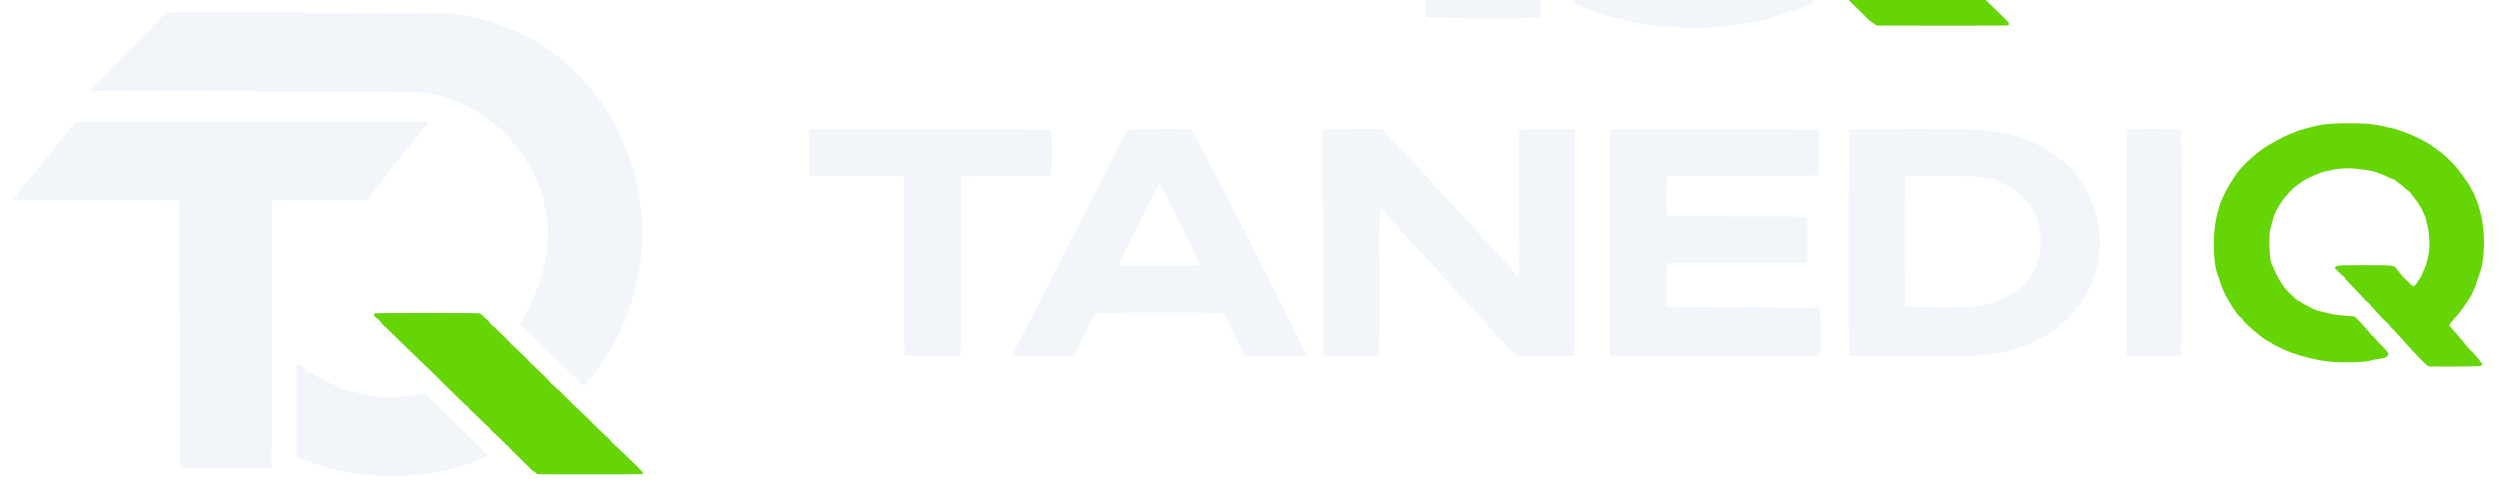
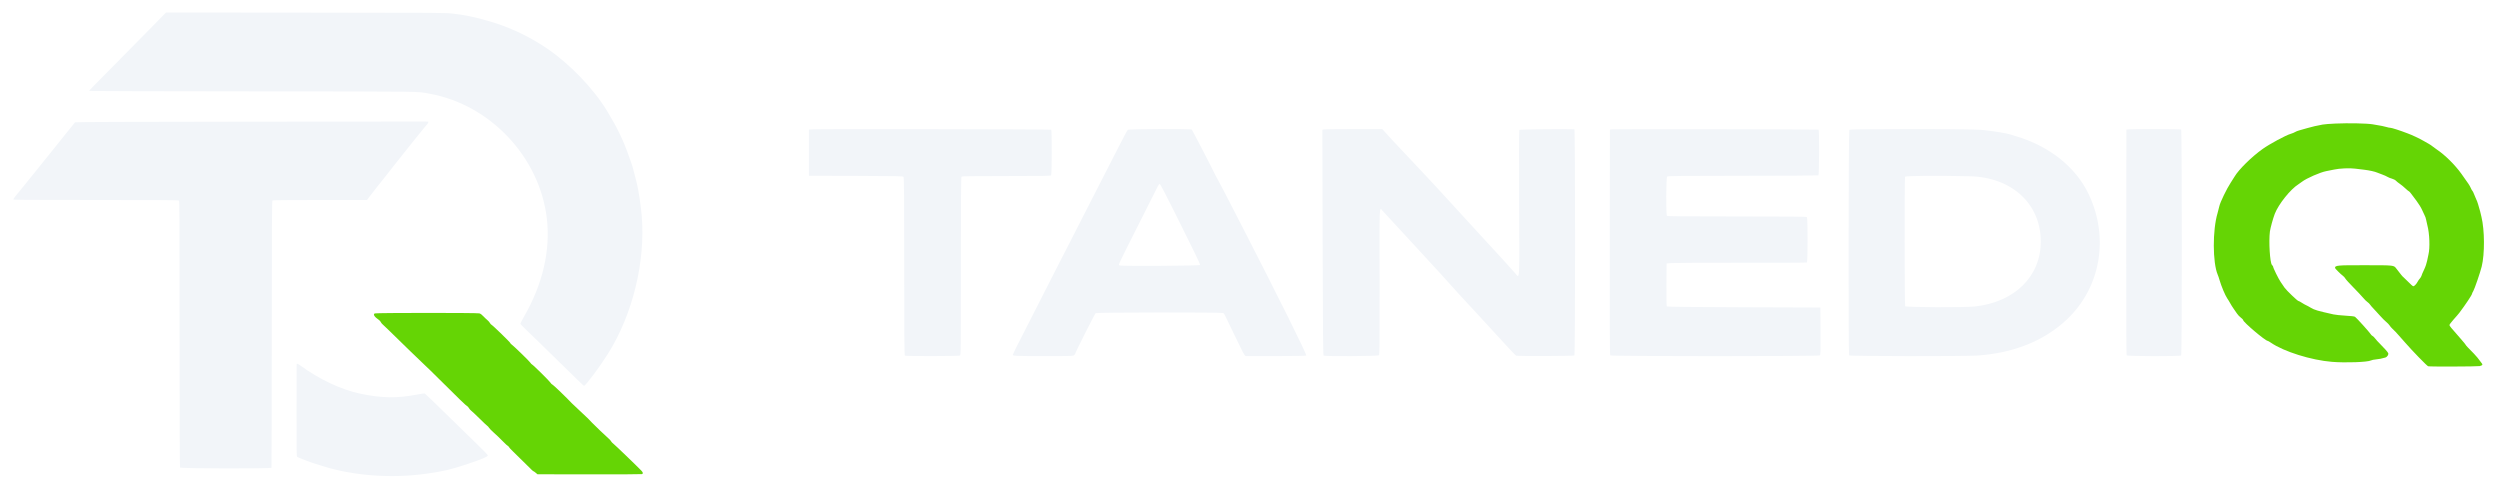
<svg xmlns="http://www.w3.org/2000/svg" viewBox="0 0 4763 929" role="img" aria-label="Tanediq">
  <g transform="scale(0.7938)">
-     <g transform="translate(-1320,-756)">
-       <g transform="translate(0,3258) scale(0.1,-0.1)" fill="#f2f5f9">
-         <path d="M16781 24308 c-223 -227 -617 -627 -876 -888 -468 -471 -565 -571 -565 -583 0 -4 1763 -8 3918 -10 4271 -3 3932 1 4252 -56 1460 -264 2644 -1525 2815 -2997 88 -761 -98 -1569 -540 -2339 -52 -91 -95 -174 -95 -184 0 -10 61 -75 138 -147 134 -126 260 -249 791 -769 536 -524 588 -575 598 -575 38 0 380 459 577 773 592 944 900 2205 808 3307 -21 254 -80 641 -122 800 -5 19 -25 98 -45 175 -50 197 -60 232 -85 300 -12 33 -34 96 -50 140 -137 394 -282 695 -525 1095 -332 548 -905 1142 -1461 1517 -441 297 -920 518 -1423 658 -348 97 -536 135 -821 168 -184 21 -198 21 -3535 24 l-3350 3 -404 -412z M19183 22100 c-2762 -3 -4175 -8 -4181 -15 -5 -5 -65 -80 -133 -164 -68 -85 -207 -259 -309 -385 -102 -127 -316 -393 -475 -591 -158 -198 -320 -398 -360 -445 -157 -188 -205 -250 -205 -265 0 -13 204 -15 1978 -15 1567 0 1982 -3 1995 -12 16 -12 17 -224 17 -3202 1 -2112 4 -3195 11 -3207 13 -26 2185 -30 2195 -5 3 8 6 1453 7 3211 2 2828 4 3197 17 3205 9 6 449 10 1141 10 l1127 0 55 73 c86 112 313 402 403 512 44 55 136 172 204 260 69 88 240 304 382 480 350 436 366 456 399 490 27 29 39 65 22 65 -5 1 -33 2 -63 3 -30 1 -1932 0 -4227 -3z M20320 16278 c0 -7 0 -507 -2 -1111 -1 -942 0 -1099 13 -1111 8 -7 77 -37 154 -66 192 -73 214 -81 265 -95 25 -7 110 -34 190 -60 732 -234 1656 -303 2495 -184 416 59 579 97 990 234 351 117 488 176 483 208 -2 11 -115 128 -253 261 -137 132 -472 458 -743 725 -272 267 -504 490 -515 495 -15 5 -74 -2 -177 -22 -479 -94 -859 -89 -1373 19 -458 96 -989 347 -1444 681 -53 39 -83 48 -83 26z M5845 11660 l-80 -5 0 -440 0 -440 895 -2 c819 -3 896 -4 907 -20 10 -12 13 -391 13 -1707 0 -1331 3 -1692 13 -1698 19 -12 1025 -10 1048 2 19 11 19 40 19 1703 0 1304 3 1696 12 1705 9 9 212 12 854 12 717 0 843 2 853 14 15 17 16 855 2 869 -9 9 -4396 16 -4536 7z M11839 11650 c-9 -8 -90 -159 -179 -335 -204 -401 -379 -743 -440 -860 -26 -49 -125 -243 -220 -430 -95 -187 -210 -412 -255 -500 -45 -88 -141 -275 -213 -415 -71 -140 -193 -379 -270 -530 -77 -151 -205 -403 -285 -560 -79 -157 -186 -365 -236 -463 -50 -98 -91 -184 -91 -191 0 -24 37 -26 598 -26 539 0 552 0 572 20 11 11 20 25 20 30 0 20 371 755 387 768 21 15 2403 18 2432 2 10 -5 28 -33 41 -62 12 -29 71 -149 129 -268 59 -118 131 -267 161 -330 29 -63 62 -125 73 -137 l20 -23 571 0 c354 0 577 4 586 10 17 11 -540 1134 -1180 2378 -49 94 -144 279 -211 410 -155 303 -243 470 -288 552 -20 36 -42 76 -49 90 -65 138 -440 861 -453 875 -18 18 -1199 13 -1220 -5z m891 -1566 c389 -780 492 -993 486 -1009 -5 -15 -1492 -24 -1530 -9 -9 3 -16 13 -16 21 0 14 175 368 540 1088 100 198 192 379 203 403 13 27 27 42 37 40 9 -2 120 -213 280 -534z M15568 11657 l-21 -7 5 -2146 c5 -1805 8 -2148 19 -2155 27 -17 1036 -11 1053 6 13 14 15 168 13 1396 -3 1518 -7 1430 56 1358 34 -37 363 -395 667 -723 332 -359 574 -624 794 -871 54 -60 133 -146 176 -190 42 -44 101 -107 131 -141 30 -33 180 -197 334 -364 154 -167 313 -340 354 -384 40 -45 81 -84 90 -88 27 -12 1094 -8 1109 4 18 15 18 4308 0 4309 -153 9 -1042 -2 -1049 -12 -6 -8 -7 -598 -4 -1392 7 -1563 14 -1438 -74 -1340 -25 28 -102 113 -170 190 -69 76 -154 170 -190 208 -36 39 -132 142 -212 230 -81 88 -250 272 -375 409 -126 138 -258 282 -294 321 -119 132 -394 429 -485 525 -50 52 -119 127 -155 165 -35 39 -143 153 -240 255 -97 102 -201 212 -230 245 -29 33 -83 92 -118 130 l-64 70 -550 0 c-302 0 -558 -3 -570 -8z M21065 11660 l-40 -5 -3 -2144 c-1 -1601 1 -2147 9 -2158 16 -19 3967 -19 3993 0 15 11 16 56 14 462 l-3 450 -1457 5 c-1008 3 -1460 8 -1468 16 -7 7 -9 139 -8 415 l3 404 90 7 c50 4 648 7 1330 6 682 -1 1246 1 1253 5 17 11 18 847 0 865 -9 9 -319 12 -1333 12 -1014 0 -1324 3 -1333 12 -21 21 -17 732 4 749 13 11 270 13 1443 14 784 0 1432 4 1439 8 14 10 18 862 3 871 -11 7 -3883 13 -3936 6z M25985 11662 c-246 -1 -393 -6 -399 -12 -15 -15 -19 -4279 -4 -4297 13 -17 2198 -19 2440 -3 695 47 1275 279 1707 686 645 607 812 1561 417 2389 -248 520 -753 920 -1401 1109 -33 10 -73 22 -90 28 -75 23 -275 57 -510 84 -152 18 -963 24 -2160 16z m1895 -896 c803 -18 1355 -526 1354 -1246 -1 -663 -497 -1151 -1254 -1235 -188 -21 -1317 -17 -1330 5 -12 18 -13 2449 -2 2467 12 18 601 23 1232 9z M30910 11660 l-45 -5 -3 -2144 c-1 -1576 1 -2147 9 -2157 16 -19 1018 -21 1037 -2 18 18 17 4293 0 4305 -14 9 -923 11 -998 3z" />
-       </g>
-       <g transform="translate(0,3258) scale(0.1,-0.1)" fill="#65d505">
-         <path d="M22198 17498 c-53 -18 -13 -83 94 -155 20 -13 42 -38 48 -54 7 -16 27 -41 44 -55 33 -28 105 -98 659 -639 192 -187 358 -346 370 -355 12 -8 155 -148 318 -310 467 -465 669 -660 684 -660 7 0 25 -20 39 -44 14 -24 38 -51 53 -61 15 -10 106 -95 201 -189 95 -94 181 -175 190 -179 10 -5 26 -23 36 -40 10 -18 59 -68 108 -112 96 -86 115 -105 247 -237 47 -49 94 -90 103 -93 9 -4 20 -14 23 -24 3 -11 45 -56 93 -102 48 -46 130 -127 182 -179 52 -52 122 -121 155 -152 33 -32 80 -78 104 -103 25 -25 49 -45 54 -45 5 0 29 -16 53 -36 l44 -37 1243 -2 c683 -1 1252 1 1265 6 32 12 27 39 -16 84 -101 106 -632 617 -669 644 -23 17 -49 44 -57 60 -9 16 -30 41 -48 56 -46 37 -377 354 -408 389 -48 56 -116 122 -290 283 -96 90 -184 172 -195 184 -130 138 -437 434 -462 445 -18 8 -40 29 -49 47 -18 34 -413 425 -448 442 -12 6 -26 22 -33 35 -13 28 -412 415 -455 443 -16 10 -28 23 -28 31 0 16 -419 424 -452 440 -13 6 -30 26 -39 43 -9 18 -36 49 -60 69 -24 20 -69 62 -99 94 -40 43 -66 61 -97 69 -54 15 -2465 14 -2505 -1z M34850 11770 c-102 -4 -212 -13 -245 -19 -119 -22 -192 -39 -295 -68 -58 -17 -127 -36 -155 -44 -27 -7 -61 -21 -75 -30 -14 -10 -52 -25 -85 -35 -89 -25 -403 -194 -534 -288 -206 -146 -456 -392 -534 -525 -18 -29 -52 -83 -76 -120 -71 -106 -201 -374 -215 -445 -8 -34 -23 -94 -34 -132 -97 -323 -95 -943 3 -1174 9 -19 24 -64 34 -100 36 -122 107 -291 147 -350 17 -25 42 -65 55 -90 13 -25 41 -70 62 -100 21 -30 52 -75 69 -100 16 -25 50 -60 74 -78 24 -18 44 -39 44 -47 0 -37 420 -393 466 -395 7 0 35 -16 62 -35 248 -170 767 -333 1165 -365 259 -21 678 -6 742 27 17 8 57 17 90 19 59 5 118 16 183 36 36 11 66 56 55 84 -7 20 -76 97 -158 179 -34 33 -74 77 -89 98 -15 21 -38 43 -50 49 -13 5 -31 24 -41 41 -21 35 -264 304 -294 325 -12 9 -77 16 -183 22 -89 5 -192 16 -228 24 -312 70 -359 84 -430 126 -36 22 -76 43 -90 49 -14 5 -50 26 -80 45 -30 20 -60 36 -68 36 -17 0 -229 203 -262 251 -14 21 -48 70 -76 111 -42 61 -144 269 -144 294 0 4 -10 18 -22 31 -38 41 -63 445 -39 635 10 71 58 246 93 338 72 185 298 468 453 565 17 11 46 31 65 46 87 67 350 182 465 203 44 8 112 22 150 30 99 22 293 31 398 17 48 -6 126 -16 175 -21 98 -12 202 -35 247 -55 17 -7 59 -24 95 -36 36 -13 81 -33 100 -45 19 -12 58 -27 85 -34 28 -8 61 -24 75 -39 14 -15 48 -42 75 -60 28 -19 76 -58 107 -88 31 -29 60 -53 65 -53 5 0 23 -19 40 -42 17 -24 65 -88 107 -143 41 -55 87 -129 102 -165 15 -36 37 -83 49 -105 13 -22 26 -60 30 -85 4 -25 15 -75 25 -112 41 -151 51 -430 20 -553 -6 -22 -17 -75 -25 -118 -9 -47 -31 -114 -58 -170 -25 -51 -47 -104 -50 -118 -4 -14 -18 -38 -32 -53 -14 -15 -32 -41 -41 -59 -21 -42 -64 -87 -83 -87 -8 0 -49 35 -90 78 -42 43 -85 85 -96 93 -18 13 -46 47 -138 167 -48 64 -38 63 -590 63 -541 1 -576 -2 -577 -53 0 -10 110 -120 148 -147 18 -12 39 -36 48 -53 8 -16 77 -92 152 -168 75 -77 160 -166 187 -199 28 -34 65 -70 83 -82 18 -12 40 -33 49 -48 9 -14 40 -51 70 -81 29 -30 85 -91 124 -135 39 -44 91 -96 116 -116 24 -19 52 -49 63 -66 10 -17 35 -46 56 -65 20 -18 46 -44 58 -57 11 -13 40 -44 63 -70 22 -25 74 -84 115 -130 137 -158 420 -449 442 -455 35 -9 938 -6 980 3 51 12 63 25 45 49 -66 91 -110 145 -153 188 -105 106 -156 160 -156 167 0 5 -42 56 -94 115 -195 221 -216 247 -216 264 0 9 36 57 79 105 44 48 93 106 110 128 115 152 241 341 241 362 0 7 11 30 24 51 23 37 132 353 160 467 60 241 57 697 -5 950 -5 22 -16 67 -24 100 -18 75 -62 215 -74 229 -4 6 -20 44 -35 83 -15 40 -32 76 -37 79 -6 3 -21 29 -33 57 -23 51 -39 75 -178 269 -120 169 -319 365 -468 463 -25 16 -60 42 -78 57 -18 15 -51 38 -73 50 -22 13 -66 38 -97 55 -87 50 -218 112 -307 145 -151 58 -307 108 -336 108 -15 0 -40 5 -56 11 -30 11 -137 33 -278 55 -112 18 -459 25 -705 14z" />
+     <clipPath id="cm">
+       <rect width="1578" height="1170" />
+     </clipPath>
+     <g clip-path="url(#cm)">
+       <g transform="translate(-1320,-756)">
+         <g transform="translate(0,3258) scale(0.1,-0.1)" fill="#f2f5f9">
+           <path d="M16781 24308 c-223 -227 -617 -627 -876 -888 -468 -471 -565 -571 -565 -583 0 -4 1763 -8 3918 -10 4271 -3 3932 1 4252 -56 1460 -264 2644 -1525 2815 -2997 88 -761 -98 -1569 -540 -2339 -52 -91 -95 -174 -95 -184 0 -10 61 -75 138 -147 134 -126 260 -249 791 -769 536 -524 588 -575 598 -575 38 0 380 459 577 773 592 944 900 2205 808 3307 -21 254 -80 641 -122 800 -5 19 -25 98 -45 175 -50 197 -60 232 -85 300 -12 33 -34 96 -50 140 -137 394 -282 695 -525 1095 -332 548 -905 1142 -1461 1517 -441 297 -920 518 -1423 658 -348 97 -536 135 -821 168 -184 21 -198 21 -3535 24 l-3350 3 -404 -412z M19183 22100 c-2762 -3 -4175 -8 -4181 -15 -5 -5 -65 -80 -133 -164 -68 -85 -207 -259 -309 -385 -102 -127 -316 -393 -475 -591 -158 -198 -320 -398 -360 -445 -157 -188 -205 -250 -205 -265 0 -13 204 -15 1978 -15 1567 0 1982 -3 1995 -12 16 -12 17 -224 17 -3202 1 -2112 4 -3195 11 -3207 13 -26 2185 -30 2195 -5 3 8 6 1453 7 3211 2 2828 4 3197 17 3205 9 6 449 10 1141 10 l1127 0 55 73 c86 112 313 402 403 512 44 55 136 172 204 260 69 88 240 304 382 480 350 436 366 456 399 490 27 29 39 65 22 65 -5 1 -33 2 -63 3 -30 1 -1932 0 -4227 -3z M20320 16278 c0 -7 0 -507 -2 -1111 -1 -942 0 -1099 13 -1111 8 -7 77 -37 154 -66 192 -73 214 -81 265 -95 25 -7 110 -34 190 -60 732 -234 1656 -303 2495 -184 416 59 579 97 990 234 351 117 488 176 483 208 -2 11 -115 128 -253 261 -137 132 -472 458 -743 725 -272 267 -504 490 -515 495 -15 5 -74 -2 -177 -22 -479 -94 -859 -89 -1373 19 -458 96 -989 347 -1444 681 -53 39 -83 48 -83 26z M5845 11660 l-80 -5 0 -440 0 -440 895 -2 c819 -3 896 -4 907 -20 10 -12 13 -391 13 -1707 0 -1331 3 -1692 13 -1698 19 -12 1025 -10 1048 2 19 11 19 40 19 1703 0 1304 3 1696 12 1705 9 9 212 12 854 12 717 0 843 2 853 14 15 17 16 855 2 869 -9 9 -4396 16 -4536 7z M11839 11650 c-9 -8 -90 -159 -179 -335 -204 -401 -379 -743 -440 -860 -26 -49 -125 -243 -220 -430 -95 -187 -210 -412 -255 -500 -45 -88 -141 -275 -213 -415 -71 -140 -193 -379 -270 -530 -77 -151 -205 -403 -285 -560 -79 -157 -186 -365 -236 -463 -50 -98 -91 -184 -91 -191 0 -24 37 -26 598 -26 539 0 552 0 572 20 11 11 20 25 20 30 0 20 371 755 387 768 21 15 2403 18 2432 2 10 -5 28 -33 41 -62 12 -29 71 -149 129 -268 59 -118 131 -267 161 -330 29 -63 62 -125 73 -137 l20 -23 571 0 c354 0 577 4 586 10 17 11 -540 1134 -1180 2378 -49 94 -144 279 -211 410 -155 303 -243 470 -288 552 -20 36 -42 76 -49 90 -65 138 -440 861 -453 875 -18 18 -1199 13 -1220 -5z m891 -1566 c389 -780 492 -993 486 -1009 -5 -15 -1492 -24 -1530 -9 -9 3 -16 13 -16 21 0 14 175 368 540 1088 100 198 192 379 203 403 13 27 27 42 37 40 9 -2 120 -213 280 -534z M15568 11657 l-21 -7 5 -2146 c5 -1805 8 -2148 19 -2155 27 -17 1036 -11 1053 6 13 14 15 168 13 1396 -3 1518 -7 1430 56 1358 34 -37 363 -395 667 -723 332 -359 574 -624 794 -871 54 -60 133 -146 176 -190 42 -44 101 -107 131 -141 30 -33 180 -197 334 -364 154 -167 313 -340 354 -384 40 -45 81 -84 90 -88 27 -12 1094 -8 1109 4 18 15 18 4308 0 4309 -153 9 -1042 -2 -1049 -12 -6 -8 -7 -598 -4 -1392 7 -1563 14 -1438 -74 -1340 -25 28 -102 113 -170 190 -69 76 -154 170 -190 208 -36 39 -132 142 -212 230 -81 88 -250 272 -375 409 -126 138 -258 282 -294 321 -119 132 -394 429 -485 525 -50 52 -119 127 -155 165 -35 39 -143 153 -240 255 -97 102 -201 212 -230 245 -29 33 -83 92 -118 130 l-64 70 -550 0 c-302 0 -558 -3 -570 -8z M21065 11660 l-40 -5 -3 -2144 c-1 -1601 1 -2147 9 -2158 16 -19 3967 -19 3993 0 15 11 16 56 14 462 l-3 450 -1457 5 c-1008 3 -1460 8 -1468 16 -7 7 -9 139 -8 415 l3 404 90 7 c50 4 648 7 1330 6 682 -1 1246 1 1253 5 17 11 18 847 0 865 -9 9 -319 12 -1333 12 -1014 0 -1324 3 -1333 12 -21 21 -17 732 4 749 13 11 270 13 1443 14 784 0 1432 4 1439 8 14 10 18 862 3 871 -11 7 -3883 13 -3936 6z M25985 11662 c-246 -1 -393 -6 -399 -12 -15 -15 -19 -4279 -4 -4297 13 -17 2198 -19 2440 -3 695 47 1275 279 1707 686 645 607 812 1561 417 2389 -248 520 -753 920 -1401 1109 -33 10 -73 22 -90 28 -75 23 -275 57 -510 84 -152 18 -963 24 -2160 16z m1895 -896 c803 -18 1355 -526 1354 -1246 -1 -663 -497 -1151 -1254 -1235 -188 -21 -1317 -17 -1330 5 -12 18 -13 2449 -2 2467 12 18 601 23 1232 9z M30910 11660 l-45 -5 -3 -2144 c-1 -1576 1 -2147 9 -2157 16 -19 1018 -21 1037 -2 18 18 17 4293 0 4305 -14 9 -923 11 -998 3z" />
+         </g>
+         <g transform="translate(0,3258) scale(0.1,-0.1)" fill="#65d505">
+           <path d="M22198 17498 c-53 -18 -13 -83 94 -155 20 -13 42 -38 48 -54 7 -16 27 -41 44 -55 33 -28 105 -98 659 -639 192 -187 358 -346 370 -355 12 -8 155 -148 318 -310 467 -465 669 -660 684 -660 7 0 25 -20 39 -44 14 -24 38 -51 53 -61 15 -10 106 -95 201 -189 95 -94 181 -175 190 -179 10 -5 26 -23 36 -40 10 -18 59 -68 108 -112 96 -86 115 -105 247 -237 47 -49 94 -90 103 -93 9 -4 20 -14 23 -24 3 -11 45 -56 93 -102 48 -46 130 -127 182 -179 52 -52 122 -121 155 -152 33 -32 80 -78 104 -103 25 -25 49 -45 54 -45 5 0 29 -16 53 -36 l44 -37 1243 -2 c683 -1 1252 1 1265 6 32 12 27 39 -16 84 -101 106 -632 617 -669 644 -23 17 -49 44 -57 60 -9 16 -30 41 -48 56 -46 37 -377 354 -408 389 -48 56 -116 122 -290 283 -96 90 -184 172 -195 184 -130 138 -437 434 -462 445 -18 8 -40 29 -49 47 -18 34 -413 425 -448 442 -12 6 -26 22 -33 35 -13 28 -412 415 -455 443 -16 10 -28 23 -28 31 0 16 -419 424 -452 440 -13 6 -30 26 -39 43 -9 18 -36 49 -60 69 -24 20 -69 62 -99 94 -40 43 -66 61 -97 69 -54 15 -2465 14 -2505 -1z M34850 11770 c-102 -4 -212 -13 -245 -19 -119 -22 -192 -39 -295 -68 -58 -17 -127 -36 -155 -44 -27 -7 -61 -21 -75 -30 -14 -10 -52 -25 -85 -35 -89 -25 -403 -194 -534 -288 -206 -146 -456 -392 -534 -525 -18 -29 -52 -83 -76 -120 -71 -106 -201 -374 -215 -445 -8 -34 -23 -94 -34 -132 -97 -323 -95 -943 3 -1174 9 -19 24 -64 34 -100 36 -122 107 -291 147 -350 17 -25 42 -65 55 -90 13 -25 41 -70 62 -100 21 -30 52 -75 69 -100 16 -25 50 -60 74 -78 24 -18 44 -39 44 -47 0 -37 420 -393 466 -395 7 0 35 -16 62 -35 248 -170 767 -333 1165 -365 259 -21 678 -6 742 27 17 8 57 17 90 19 59 5 118 16 183 36 36 11 66 56 55 84 -7 20 -76 97 -158 179 -34 33 -74 77 -89 98 -15 21 -38 43 -50 49 -13 5 -31 24 -41 41 -21 35 -264 304 -294 325 -12 9 -77 16 -183 22 -89 5 -192 16 -228 24 -312 70 -359 84 -430 126 -36 22 -76 43 -90 49 -14 5 -50 26 -80 45 -30 20 -60 36 -68 36 -17 0 -229 203 -262 251 -14 21 -48 70 -76 111 -42 61 -144 269 -144 294 0 4 -10 18 -22 31 -38 41 -63 445 -39 635 10 71 58 246 93 338 72 185 298 468 453 565 17 11 46 31 65 46 87 67 350 182 465 203 44 8 112 22 150 30 99 22 293 31 398 17 48 -6 126 -16 175 -21 98 -12 202 -35 247 -55 17 -7 59 -24 95 -36 36 -13 81 -33 100 -45 19 -12 58 -27 85 -34 28 -8 61 -24 75 -39 14 -15 48 -42 75 -60 28 -19 76 -58 107 -88 31 -29 60 -53 65 -53 5 0 23 -19 40 -42 17 -24 65 -88 107 -143 41 -55 87 -129 102 -165 15 -36 37 -83 49 -105 13 -22 26 -60 30 -85 4 -25 15 -75 25 -112 41 -151 51 -430 20 -553 -6 -22 -17 -75 -25 -118 -9 -47 -31 -114 -58 -170 -25 -51 -47 -104 -50 -118 -4 -14 -18 -38 -32 -53 -14 -15 -32 -41 -41 -59 -21 -42 -64 -87 -83 -87 -8 0 -49 35 -90 78 -42 43 -85 85 -96 93 -18 13 -46 47 -138 167 -48 64 -38 63 -590 63 -541 1 -576 -2 -577 -53 0 -10 110 -120 148 -147 18 -12 39 -36 48 -53 8 -16 77 -92 152 -168 75 -77 160 -166 187 -199 28 -34 65 -70 83 -82 18 -12 40 -33 49 -48 9 -14 40 -51 70 -81 29 -30 85 -91 124 -135 39 -44 91 -96 116 -116 24 -19 52 -49 63 -66 10 -17 35 -46 56 -65 20 -18 46 -44 58 -57 11 -13 40 -44 63 -70 22 -25 74 -84 115 -130 137 -158 420 -449 442 -455 35 -9 938 -6 980 3 51 12 63 25 45 49 -66 91 -110 145 -153 188 -105 106 -156 160 -156 167 0 5 -42 56 -94 115 -195 221 -216 247 -216 264 0 9 36 57 79 105 44 48 93 106 110 128 115 152 241 341 241 362 0 7 11 30 24 51 23 37 132 353 160 467 60 241 57 697 -5 950 -5 22 -16 67 -24 100 -18 75 -62 215 -74 229 -4 6 -20 44 -35 83 -15 40 -32 76 -37 79 -6 3 -21 29 -33 57 -23 51 -39 75 -178 269 -120 169 -319 365 -468 463 -25 16 -60 42 -78 57 -18 15 -51 38 -73 50 -22 13 -66 38 -97 55 -87 50 -218 112 -307 145 -151 58 -307 108 -336 108 -15 0 -40 5 -56 11 -30 11 -137 33 -278 55 -112 18 -459 25 -705 14z" />
+         </g>
      </g>
    </g>
  </g>
  <g transform="translate(1510.7,206.4)">
-     <g transform="translate(-546,-2052)">
-       <g transform="translate(0,3258) scale(0.1,-0.1)" fill="#f2f5f9">
-         <path d="M16781 24308 c-223 -227 -617 -627 -876 -888 -468 -471 -565 -571 -565 -583 0 -4 1763 -8 3918 -10 4271 -3 3932 1 4252 -56 1460 -264 2644 -1525 2815 -2997 88 -761 -98 -1569 -540 -2339 -52 -91 -95 -174 -95 -184 0 -10 61 -75 138 -147 134 -126 260 -249 791 -769 536 -524 588 -575 598 -575 38 0 380 459 577 773 592 944 900 2205 808 3307 -21 254 -80 641 -122 800 -5 19 -25 98 -45 175 -50 197 -60 232 -85 300 -12 33 -34 96 -50 140 -137 394 -282 695 -525 1095 -332 548 -905 1142 -1461 1517 -441 297 -920 518 -1423 658 -348 97 -536 135 -821 168 -184 21 -198 21 -3535 24 l-3350 3 -404 -412z M19183 22100 c-2762 -3 -4175 -8 -4181 -15 -5 -5 -65 -80 -133 -164 -68 -85 -207 -259 -309 -385 -102 -127 -316 -393 -475 -591 -158 -198 -320 -398 -360 -445 -157 -188 -205 -250 -205 -265 0 -13 204 -15 1978 -15 1567 0 1982 -3 1995 -12 16 -12 17 -224 17 -3202 1 -2112 4 -3195 11 -3207 13 -26 2185 -30 2195 -5 3 8 6 1453 7 3211 2 2828 4 3197 17 3205 9 6 449 10 1141 10 l1127 0 55 73 c86 112 313 402 403 512 44 55 136 172 204 260 69 88 240 304 382 480 350 436 366 456 399 490 27 29 39 65 22 65 -5 1 -33 2 -63 3 -30 1 -1932 0 -4227 -3z M20320 16278 c0 -7 0 -507 -2 -1111 -1 -942 0 -1099 13 -1111 8 -7 77 -37 154 -66 192 -73 214 -81 265 -95 25 -7 110 -34 190 -60 732 -234 1656 -303 2495 -184 416 59 579 97 990 234 351 117 488 176 483 208 -2 11 -115 128 -253 261 -137 132 -472 458 -743 725 -272 267 -504 490 -515 495 -15 5 -74 -2 -177 -22 -479 -94 -859 -89 -1373 19 -458 96 -989 347 -1444 681 -53 39 -83 48 -83 26z M5845 11660 l-80 -5 0 -440 0 -440 895 -2 c819 -3 896 -4 907 -20 10 -12 13 -391 13 -1707 0 -1331 3 -1692 13 -1698 19 -12 1025 -10 1048 2 19 11 19 40 19 1703 0 1304 3 1696 12 1705 9 9 212 12 854 12 717 0 843 2 853 14 15 17 16 855 2 869 -9 9 -4396 16 -4536 7z M11839 11650 c-9 -8 -90 -159 -179 -335 -204 -401 -379 -743 -440 -860 -26 -49 -125 -243 -220 -430 -95 -187 -210 -412 -255 -500 -45 -88 -141 -275 -213 -415 -71 -140 -193 -379 -270 -530 -77 -151 -205 -403 -285 -560 -79 -157 -186 -365 -236 -463 -50 -98 -91 -184 -91 -191 0 -24 37 -26 598 -26 539 0 552 0 572 20 11 11 20 25 20 30 0 20 371 755 387 768 21 15 2403 18 2432 2 10 -5 28 -33 41 -62 12 -29 71 -149 129 -268 59 -118 131 -267 161 -330 29 -63 62 -125 73 -137 l20 -23 571 0 c354 0 577 4 586 10 17 11 -540 1134 -1180 2378 -49 94 -144 279 -211 410 -155 303 -243 470 -288 552 -20 36 -42 76 -49 90 -65 138 -440 861 -453 875 -18 18 -1199 13 -1220 -5z m891 -1566 c389 -780 492 -993 486 -1009 -5 -15 -1492 -24 -1530 -9 -9 3 -16 13 -16 21 0 14 175 368 540 1088 100 198 192 379 203 403 13 27 27 42 37 40 9 -2 120 -213 280 -534z M15568 11657 l-21 -7 5 -2146 c5 -1805 8 -2148 19 -2155 27 -17 1036 -11 1053 6 13 14 15 168 13 1396 -3 1518 -7 1430 56 1358 34 -37 363 -395 667 -723 332 -359 574 -624 794 -871 54 -60 133 -146 176 -190 42 -44 101 -107 131 -141 30 -33 180 -197 334 -364 154 -167 313 -340 354 -384 40 -45 81 -84 90 -88 27 -12 1094 -8 1109 4 18 15 18 4308 0 4309 -153 9 -1042 -2 -1049 -12 -6 -8 -7 -598 -4 -1392 7 -1563 14 -1438 -74 -1340 -25 28 -102 113 -170 190 -69 76 -154 170 -190 208 -36 39 -132 142 -212 230 -81 88 -250 272 -375 409 -126 138 -258 282 -294 321 -119 132 -394 429 -485 525 -50 52 -119 127 -155 165 -35 39 -143 153 -240 255 -97 102 -201 212 -230 245 -29 33 -83 92 -118 130 l-64 70 -550 0 c-302 0 -558 -3 -570 -8z M21065 11660 l-40 -5 -3 -2144 c-1 -1601 1 -2147 9 -2158 16 -19 3967 -19 3993 0 15 11 16 56 14 462 l-3 450 -1457 5 c-1008 3 -1460 8 -1468 16 -7 7 -9 139 -8 415 l3 404 90 7 c50 4 648 7 1330 6 682 -1 1246 1 1253 5 17 11 18 847 0 865 -9 9 -319 12 -1333 12 -1014 0 -1324 3 -1333 12 -21 21 -17 732 4 749 13 11 270 13 1443 14 784 0 1432 4 1439 8 14 10 18 862 3 871 -11 7 -3883 13 -3936 6z M25985 11662 c-246 -1 -393 -6 -399 -12 -15 -15 -19 -4279 -4 -4297 13 -17 2198 -19 2440 -3 695 47 1275 279 1707 686 645 607 812 1561 417 2389 -248 520 -753 920 -1401 1109 -33 10 -73 22 -90 28 -75 23 -275 57 -510 84 -152 18 -963 24 -2160 16z m1895 -896 c803 -18 1355 -526 1354 -1246 -1 -663 -497 -1151 -1254 -1235 -188 -21 -1317 -17 -1330 5 -12 18 -13 2449 -2 2467 12 18 601 23 1232 9z M30910 11660 l-45 -5 -3 -2144 c-1 -1576 1 -2147 9 -2157 16 -19 1018 -21 1037 -2 18 18 17 4293 0 4305 -14 9 -923 11 -998 3z" />
-       </g>
-       <g transform="translate(0,3258) scale(0.1,-0.1)" fill="#65d505">
-         <path d="M22198 17498 c-53 -18 -13 -83 94 -155 20 -13 42 -38 48 -54 7 -16 27 -41 44 -55 33 -28 105 -98 659 -639 192 -187 358 -346 370 -355 12 -8 155 -148 318 -310 467 -465 669 -660 684 -660 7 0 25 -20 39 -44 14 -24 38 -51 53 -61 15 -10 106 -95 201 -189 95 -94 181 -175 190 -179 10 -5 26 -23 36 -40 10 -18 59 -68 108 -112 96 -86 115 -105 247 -237 47 -49 94 -90 103 -93 9 -4 20 -14 23 -24 3 -11 45 -56 93 -102 48 -46 130 -127 182 -179 52 -52 122 -121 155 -152 33 -32 80 -78 104 -103 25 -25 49 -45 54 -45 5 0 29 -16 53 -36 l44 -37 1243 -2 c683 -1 1252 1 1265 6 32 12 27 39 -16 84 -101 106 -632 617 -669 644 -23 17 -49 44 -57 60 -9 16 -30 41 -48 56 -46 37 -377 354 -408 389 -48 56 -116 122 -290 283 -96 90 -184 172 -195 184 -130 138 -437 434 -462 445 -18 8 -40 29 -49 47 -18 34 -413 425 -448 442 -12 6 -26 22 -33 35 -13 28 -412 415 -455 443 -16 10 -28 23 -28 31 0 16 -419 424 -452 440 -13 6 -30 26 -39 43 -9 18 -36 49 -60 69 -24 20 -69 62 -99 94 -40 43 -66 61 -97 69 -54 15 -2465 14 -2505 -1z M34850 11770 c-102 -4 -212 -13 -245 -19 -119 -22 -192 -39 -295 -68 -58 -17 -127 -36 -155 -44 -27 -7 -61 -21 -75 -30 -14 -10 -52 -25 -85 -35 -89 -25 -403 -194 -534 -288 -206 -146 -456 -392 -534 -525 -18 -29 -52 -83 -76 -120 -71 -106 -201 -374 -215 -445 -8 -34 -23 -94 -34 -132 -97 -323 -95 -943 3 -1174 9 -19 24 -64 34 -100 36 -122 107 -291 147 -350 17 -25 42 -65 55 -90 13 -25 41 -70 62 -100 21 -30 52 -75 69 -100 16 -25 50 -60 74 -78 24 -18 44 -39 44 -47 0 -37 420 -393 466 -395 7 0 35 -16 62 -35 248 -170 767 -333 1165 -365 259 -21 678 -6 742 27 17 8 57 17 90 19 59 5 118 16 183 36 36 11 66 56 55 84 -7 20 -76 97 -158 179 -34 33 -74 77 -89 98 -15 21 -38 43 -50 49 -13 5 -31 24 -41 41 -21 35 -264 304 -294 325 -12 9 -77 16 -183 22 -89 5 -192 16 -228 24 -312 70 -359 84 -430 126 -36 22 -76 43 -90 49 -14 5 -50 26 -80 45 -30 20 -60 36 -68 36 -17 0 -229 203 -262 251 -14 21 -48 70 -76 111 -42 61 -144 269 -144 294 0 4 -10 18 -22 31 -38 41 -63 445 -39 635 10 71 58 246 93 338 72 185 298 468 453 565 17 11 46 31 65 46 87 67 350 182 465 203 44 8 112 22 150 30 99 22 293 31 398 17 48 -6 126 -16 175 -21 98 -12 202 -35 247 -55 17 -7 59 -24 95 -36 36 -13 81 -33 100 -45 19 -12 58 -27 85 -34 28 -8 61 -24 75 -39 14 -15 48 -42 75 -60 28 -19 76 -58 107 -88 31 -29 60 -53 65 -53 5 0 23 -19 40 -42 17 -24 65 -88 107 -143 41 -55 87 -129 102 -165 15 -36 37 -83 49 -105 13 -22 26 -60 30 -85 4 -25 15 -75 25 -112 41 -151 51 -430 20 -553 -6 -22 -17 -75 -25 -118 -9 -47 -31 -114 -58 -170 -25 -51 -47 -104 -50 -118 -4 -14 -18 -38 -32 -53 -14 -15 -32 -41 -41 -59 -21 -42 -64 -87 -83 -87 -8 0 -49 35 -90 78 -42 43 -85 85 -96 93 -18 13 -46 47 -138 167 -48 64 -38 63 -590 63 -541 1 -576 -2 -577 -53 0 -10 110 -120 148 -147 18 -12 39 -36 48 -53 8 -16 77 -92 152 -168 75 -77 160 -166 187 -199 28 -34 65 -70 83 -82 18 -12 40 -33 49 -48 9 -14 40 -51 70 -81 29 -30 85 -91 124 -135 39 -44 91 -96 116 -116 24 -19 52 -49 63 -66 10 -17 35 -46 56 -65 20 -18 46 -44 58 -57 11 -13 40 -44 63 -70 22 -25 74 -84 115 -130 137 -158 420 -449 442 -455 35 -9 938 -6 980 3 51 12 63 25 45 49 -66 91 -110 145 -153 188 -105 106 -156 160 -156 167 0 5 -42 56 -94 115 -195 221 -216 247 -216 264 0 9 36 57 79 105 44 48 93 106 110 128 115 152 241 341 241 362 0 7 11 30 24 51 23 37 132 353 160 467 60 241 57 697 -5 950 -5 22 -16 67 -24 100 -18 75 -62 215 -74 229 -4 6 -20 44 -35 83 -15 40 -32 76 -37 79 -6 3 -21 29 -33 57 -23 51 -39 75 -178 269 -120 169 -319 365 -468 463 -25 16 -60 42 -78 57 -18 15 -51 38 -73 50 -22 13 -66 38 -97 55 -87 50 -218 112 -307 145 -151 58 -307 108 -336 108 -15 0 -40 5 -56 11 -30 11 -137 33 -278 55 -112 18 -459 25 -705 14z" />
+     <clipPath id="cw">
+       <rect width="3252" height="516" />
+     </clipPath>
+     <g clip-path="url(#cw)">
+       <g transform="translate(-546,-2052)">
+         <g transform="translate(0,3258) scale(0.1,-0.1)" fill="#f2f5f9">
+           <path d="M16781 24308 c-223 -227 -617 -627 -876 -888 -468 -471 -565 -571 -565 -583 0 -4 1763 -8 3918 -10 4271 -3 3932 1 4252 -56 1460 -264 2644 -1525 2815 -2997 88 -761 -98 -1569 -540 -2339 -52 -91 -95 -174 -95 -184 0 -10 61 -75 138 -147 134 -126 260 -249 791 -769 536 -524 588 -575 598 -575 38 0 380 459 577 773 592 944 900 2205 808 3307 -21 254 -80 641 -122 800 -5 19 -25 98 -45 175 -50 197 -60 232 -85 300 -12 33 -34 96 -50 140 -137 394 -282 695 -525 1095 -332 548 -905 1142 -1461 1517 -441 297 -920 518 -1423 658 -348 97 -536 135 -821 168 -184 21 -198 21 -3535 24 l-3350 3 -404 -412z M19183 22100 c-2762 -3 -4175 -8 -4181 -15 -5 -5 -65 -80 -133 -164 -68 -85 -207 -259 -309 -385 -102 -127 -316 -393 -475 -591 -158 -198 -320 -398 -360 -445 -157 -188 -205 -250 -205 -265 0 -13 204 -15 1978 -15 1567 0 1982 -3 1995 -12 16 -12 17 -224 17 -3202 1 -2112 4 -3195 11 -3207 13 -26 2185 -30 2195 -5 3 8 6 1453 7 3211 2 2828 4 3197 17 3205 9 6 449 10 1141 10 l1127 0 55 73 c86 112 313 402 403 512 44 55 136 172 204 260 69 88 240 304 382 480 350 436 366 456 399 490 27 29 39 65 22 65 -5 1 -33 2 -63 3 -30 1 -1932 0 -4227 -3z M20320 16278 c0 -7 0 -507 -2 -1111 -1 -942 0 -1099 13 -1111 8 -7 77 -37 154 -66 192 -73 214 -81 265 -95 25 -7 110 -34 190 -60 732 -234 1656 -303 2495 -184 416 59 579 97 990 234 351 117 488 176 483 208 -2 11 -115 128 -253 261 -137 132 -472 458 -743 725 -272 267 -504 490 -515 495 -15 5 -74 -2 -177 -22 -479 -94 -859 -89 -1373 19 -458 96 -989 347 -1444 681 -53 39 -83 48 -83 26z M5845 11660 l-80 -5 0 -440 0 -440 895 -2 c819 -3 896 -4 907 -20 10 -12 13 -391 13 -1707 0 -1331 3 -1692 13 -1698 19 -12 1025 -10 1048 2 19 11 19 40 19 1703 0 1304 3 1696 12 1705 9 9 212 12 854 12 717 0 843 2 853 14 15 17 16 855 2 869 -9 9 -4396 16 -4536 7z M11839 11650 c-9 -8 -90 -159 -179 -335 -204 -401 -379 -743 -440 -860 -26 -49 -125 -243 -220 -430 -95 -187 -210 -412 -255 -500 -45 -88 -141 -275 -213 -415 -71 -140 -193 -379 -270 -530 -77 -151 -205 -403 -285 -560 -79 -157 -186 -365 -236 -463 -50 -98 -91 -184 -91 -191 0 -24 37 -26 598 -26 539 0 552 0 572 20 11 11 20 25 20 30 0 20 371 755 387 768 21 15 2403 18 2432 2 10 -5 28 -33 41 -62 12 -29 71 -149 129 -268 59 -118 131 -267 161 -330 29 -63 62 -125 73 -137 l20 -23 571 0 c354 0 577 4 586 10 17 11 -540 1134 -1180 2378 -49 94 -144 279 -211 410 -155 303 -243 470 -288 552 -20 36 -42 76 -49 90 -65 138 -440 861 -453 875 -18 18 -1199 13 -1220 -5z m891 -1566 c389 -780 492 -993 486 -1009 -5 -15 -1492 -24 -1530 -9 -9 3 -16 13 -16 21 0 14 175 368 540 1088 100 198 192 379 203 403 13 27 27 42 37 40 9 -2 120 -213 280 -534z M15568 11657 l-21 -7 5 -2146 c5 -1805 8 -2148 19 -2155 27 -17 1036 -11 1053 6 13 14 15 168 13 1396 -3 1518 -7 1430 56 1358 34 -37 363 -395 667 -723 332 -359 574 -624 794 -871 54 -60 133 -146 176 -190 42 -44 101 -107 131 -141 30 -33 180 -197 334 -364 154 -167 313 -340 354 -384 40 -45 81 -84 90 -88 27 -12 1094 -8 1109 4 18 15 18 4308 0 4309 -153 9 -1042 -2 -1049 -12 -6 -8 -7 -598 -4 -1392 7 -1563 14 -1438 -74 -1340 -25 28 -102 113 -170 190 -69 76 -154 170 -190 208 -36 39 -132 142 -212 230 -81 88 -250 272 -375 409 -126 138 -258 282 -294 321 -119 132 -394 429 -485 525 -50 52 -119 127 -155 165 -35 39 -143 153 -240 255 -97 102 -201 212 -230 245 -29 33 -83 92 -118 130 l-64 70 -550 0 c-302 0 -558 -3 -570 -8z M21065 11660 l-40 -5 -3 -2144 c-1 -1601 1 -2147 9 -2158 16 -19 3967 -19 3993 0 15 11 16 56 14 462 l-3 450 -1457 5 c-1008 3 -1460 8 -1468 16 -7 7 -9 139 -8 415 l3 404 90 7 c50 4 648 7 1330 6 682 -1 1246 1 1253 5 17 11 18 847 0 865 -9 9 -319 12 -1333 12 -1014 0 -1324 3 -1333 12 -21 21 -17 732 4 749 13 11 270 13 1443 14 784 0 1432 4 1439 8 14 10 18 862 3 871 -11 7 -3883 13 -3936 6z M25985 11662 c-246 -1 -393 -6 -399 -12 -15 -15 -19 -4279 -4 -4297 13 -17 2198 -19 2440 -3 695 47 1275 279 1707 686 645 607 812 1561 417 2389 -248 520 -753 920 -1401 1109 -33 10 -73 22 -90 28 -75 23 -275 57 -510 84 -152 18 -963 24 -2160 16z m1895 -896 c803 -18 1355 -526 1354 -1246 -1 -663 -497 -1151 -1254 -1235 -188 -21 -1317 -17 -1330 5 -12 18 -13 2449 -2 2467 12 18 601 23 1232 9z M30910 11660 l-45 -5 -3 -2144 c-1 -1576 1 -2147 9 -2157 16 -19 1018 -21 1037 -2 18 18 17 4293 0 4305 -14 9 -923 11 -998 3z" />
+         </g>
+         <g transform="translate(0,3258) scale(0.1,-0.1)" fill="#65d505">
+           <path d="M22198 17498 c-53 -18 -13 -83 94 -155 20 -13 42 -38 48 -54 7 -16 27 -41 44 -55 33 -28 105 -98 659 -639 192 -187 358 -346 370 -355 12 -8 155 -148 318 -310 467 -465 669 -660 684 -660 7 0 25 -20 39 -44 14 -24 38 -51 53 -61 15 -10 106 -95 201 -189 95 -94 181 -175 190 -179 10 -5 26 -23 36 -40 10 -18 59 -68 108 -112 96 -86 115 -105 247 -237 47 -49 94 -90 103 -93 9 -4 20 -14 23 -24 3 -11 45 -56 93 -102 48 -46 130 -127 182 -179 52 -52 122 -121 155 -152 33 -32 80 -78 104 -103 25 -25 49 -45 54 -45 5 0 29 -16 53 -36 l44 -37 1243 -2 c683 -1 1252 1 1265 6 32 12 27 39 -16 84 -101 106 -632 617 -669 644 -23 17 -49 44 -57 60 -9 16 -30 41 -48 56 -46 37 -377 354 -408 389 -48 56 -116 122 -290 283 -96 90 -184 172 -195 184 -130 138 -437 434 -462 445 -18 8 -40 29 -49 47 -18 34 -413 425 -448 442 -12 6 -26 22 -33 35 -13 28 -412 415 -455 443 -16 10 -28 23 -28 31 0 16 -419 424 -452 440 -13 6 -30 26 -39 43 -9 18 -36 49 -60 69 -24 20 -69 62 -99 94 -40 43 -66 61 -97 69 -54 15 -2465 14 -2505 -1z M34850 11770 c-102 -4 -212 -13 -245 -19 -119 -22 -192 -39 -295 -68 -58 -17 -127 -36 -155 -44 -27 -7 -61 -21 -75 -30 -14 -10 -52 -25 -85 -35 -89 -25 -403 -194 -534 -288 -206 -146 -456 -392 -534 -525 -18 -29 -52 -83 -76 -120 -71 -106 -201 -374 -215 -445 -8 -34 -23 -94 -34 -132 -97 -323 -95 -943 3 -1174 9 -19 24 -64 34 -100 36 -122 107 -291 147 -350 17 -25 42 -65 55 -90 13 -25 41 -70 62 -100 21 -30 52 -75 69 -100 16 -25 50 -60 74 -78 24 -18 44 -39 44 -47 0 -37 420 -393 466 -395 7 0 35 -16 62 -35 248 -170 767 -333 1165 -365 259 -21 678 -6 742 27 17 8 57 17 90 19 59 5 118 16 183 36 36 11 66 56 55 84 -7 20 -76 97 -158 179 -34 33 -74 77 -89 98 -15 21 -38 43 -50 49 -13 5 -31 24 -41 41 -21 35 -264 304 -294 325 -12 9 -77 16 -183 22 -89 5 -192 16 -228 24 -312 70 -359 84 -430 126 -36 22 -76 43 -90 49 -14 5 -50 26 -80 45 -30 20 -60 36 -68 36 -17 0 -229 203 -262 251 -14 21 -48 70 -76 111 -42 61 -144 269 -144 294 0 4 -10 18 -22 31 -38 41 -63 445 -39 635 10 71 58 246 93 338 72 185 298 468 453 565 17 11 46 31 65 46 87 67 350 182 465 203 44 8 112 22 150 30 99 22 293 31 398 17 48 -6 126 -16 175 -21 98 -12 202 -35 247 -55 17 -7 59 -24 95 -36 36 -13 81 -33 100 -45 19 -12 58 -27 85 -34 28 -8 61 -24 75 -39 14 -15 48 -42 75 -60 28 -19 76 -58 107 -88 31 -29 60 -53 65 -53 5 0 23 -19 40 -42 17 -24 65 -88 107 -143 41 -55 87 -129 102 -165 15 -36 37 -83 49 -105 13 -22 26 -60 30 -85 4 -25 15 -75 25 -112 41 -151 51 -430 20 -553 -6 -22 -17 -75 -25 -118 -9 -47 -31 -114 -58 -170 -25 -51 -47 -104 -50 -118 -4 -14 -18 -38 -32 -53 -14 -15 -32 -41 -41 -59 -21 -42 -64 -87 -83 -87 -8 0 -49 35 -90 78 -42 43 -85 85 -96 93 -18 13 -46 47 -138 167 -48 64 -38 63 -590 63 -541 1 -576 -2 -577 -53 0 -10 110 -120 148 -147 18 -12 39 -36 48 -53 8 -16 77 -92 152 -168 75 -77 160 -166 187 -199 28 -34 65 -70 83 -82 18 -12 40 -33 49 -48 9 -14 40 -51 70 -81 29 -30 85 -91 124 -135 39 -44 91 -96 116 -116 24 -19 52 -49 63 -66 10 -17 35 -46 56 -65 20 -18 46 -44 58 -57 11 -13 40 -44 63 -70 22 -25 74 -84 115 -130 137 -158 420 -449 442 -455 35 -9 938 -6 980 3 51 12 63 25 45 49 -66 91 -110 145 -153 188 -105 106 -156 160 -156 167 0 5 -42 56 -94 115 -195 221 -216 247 -216 264 0 9 36 57 79 105 44 48 93 106 110 128 115 152 241 341 241 362 0 7 11 30 24 51 23 37 132 353 160 467 60 241 57 697 -5 950 -5 22 -16 67 -24 100 -18 75 -62 215 -74 229 -4 6 -20 44 -35 83 -15 40 -32 76 -37 79 -6 3 -21 29 -33 57 -23 51 -39 75 -178 269 -120 169 -319 365 -468 463 -25 16 -60 42 -78 57 -18 15 -51 38 -73 50 -22 13 -66 38 -97 55 -87 50 -218 112 -307 145 -151 58 -307 108 -336 108 -15 0 -40 5 -56 11 -30 11 -137 33 -278 55 -112 18 -459 25 -705 14z" />
+         </g>
      </g>
    </g>
  </g>
</svg>
